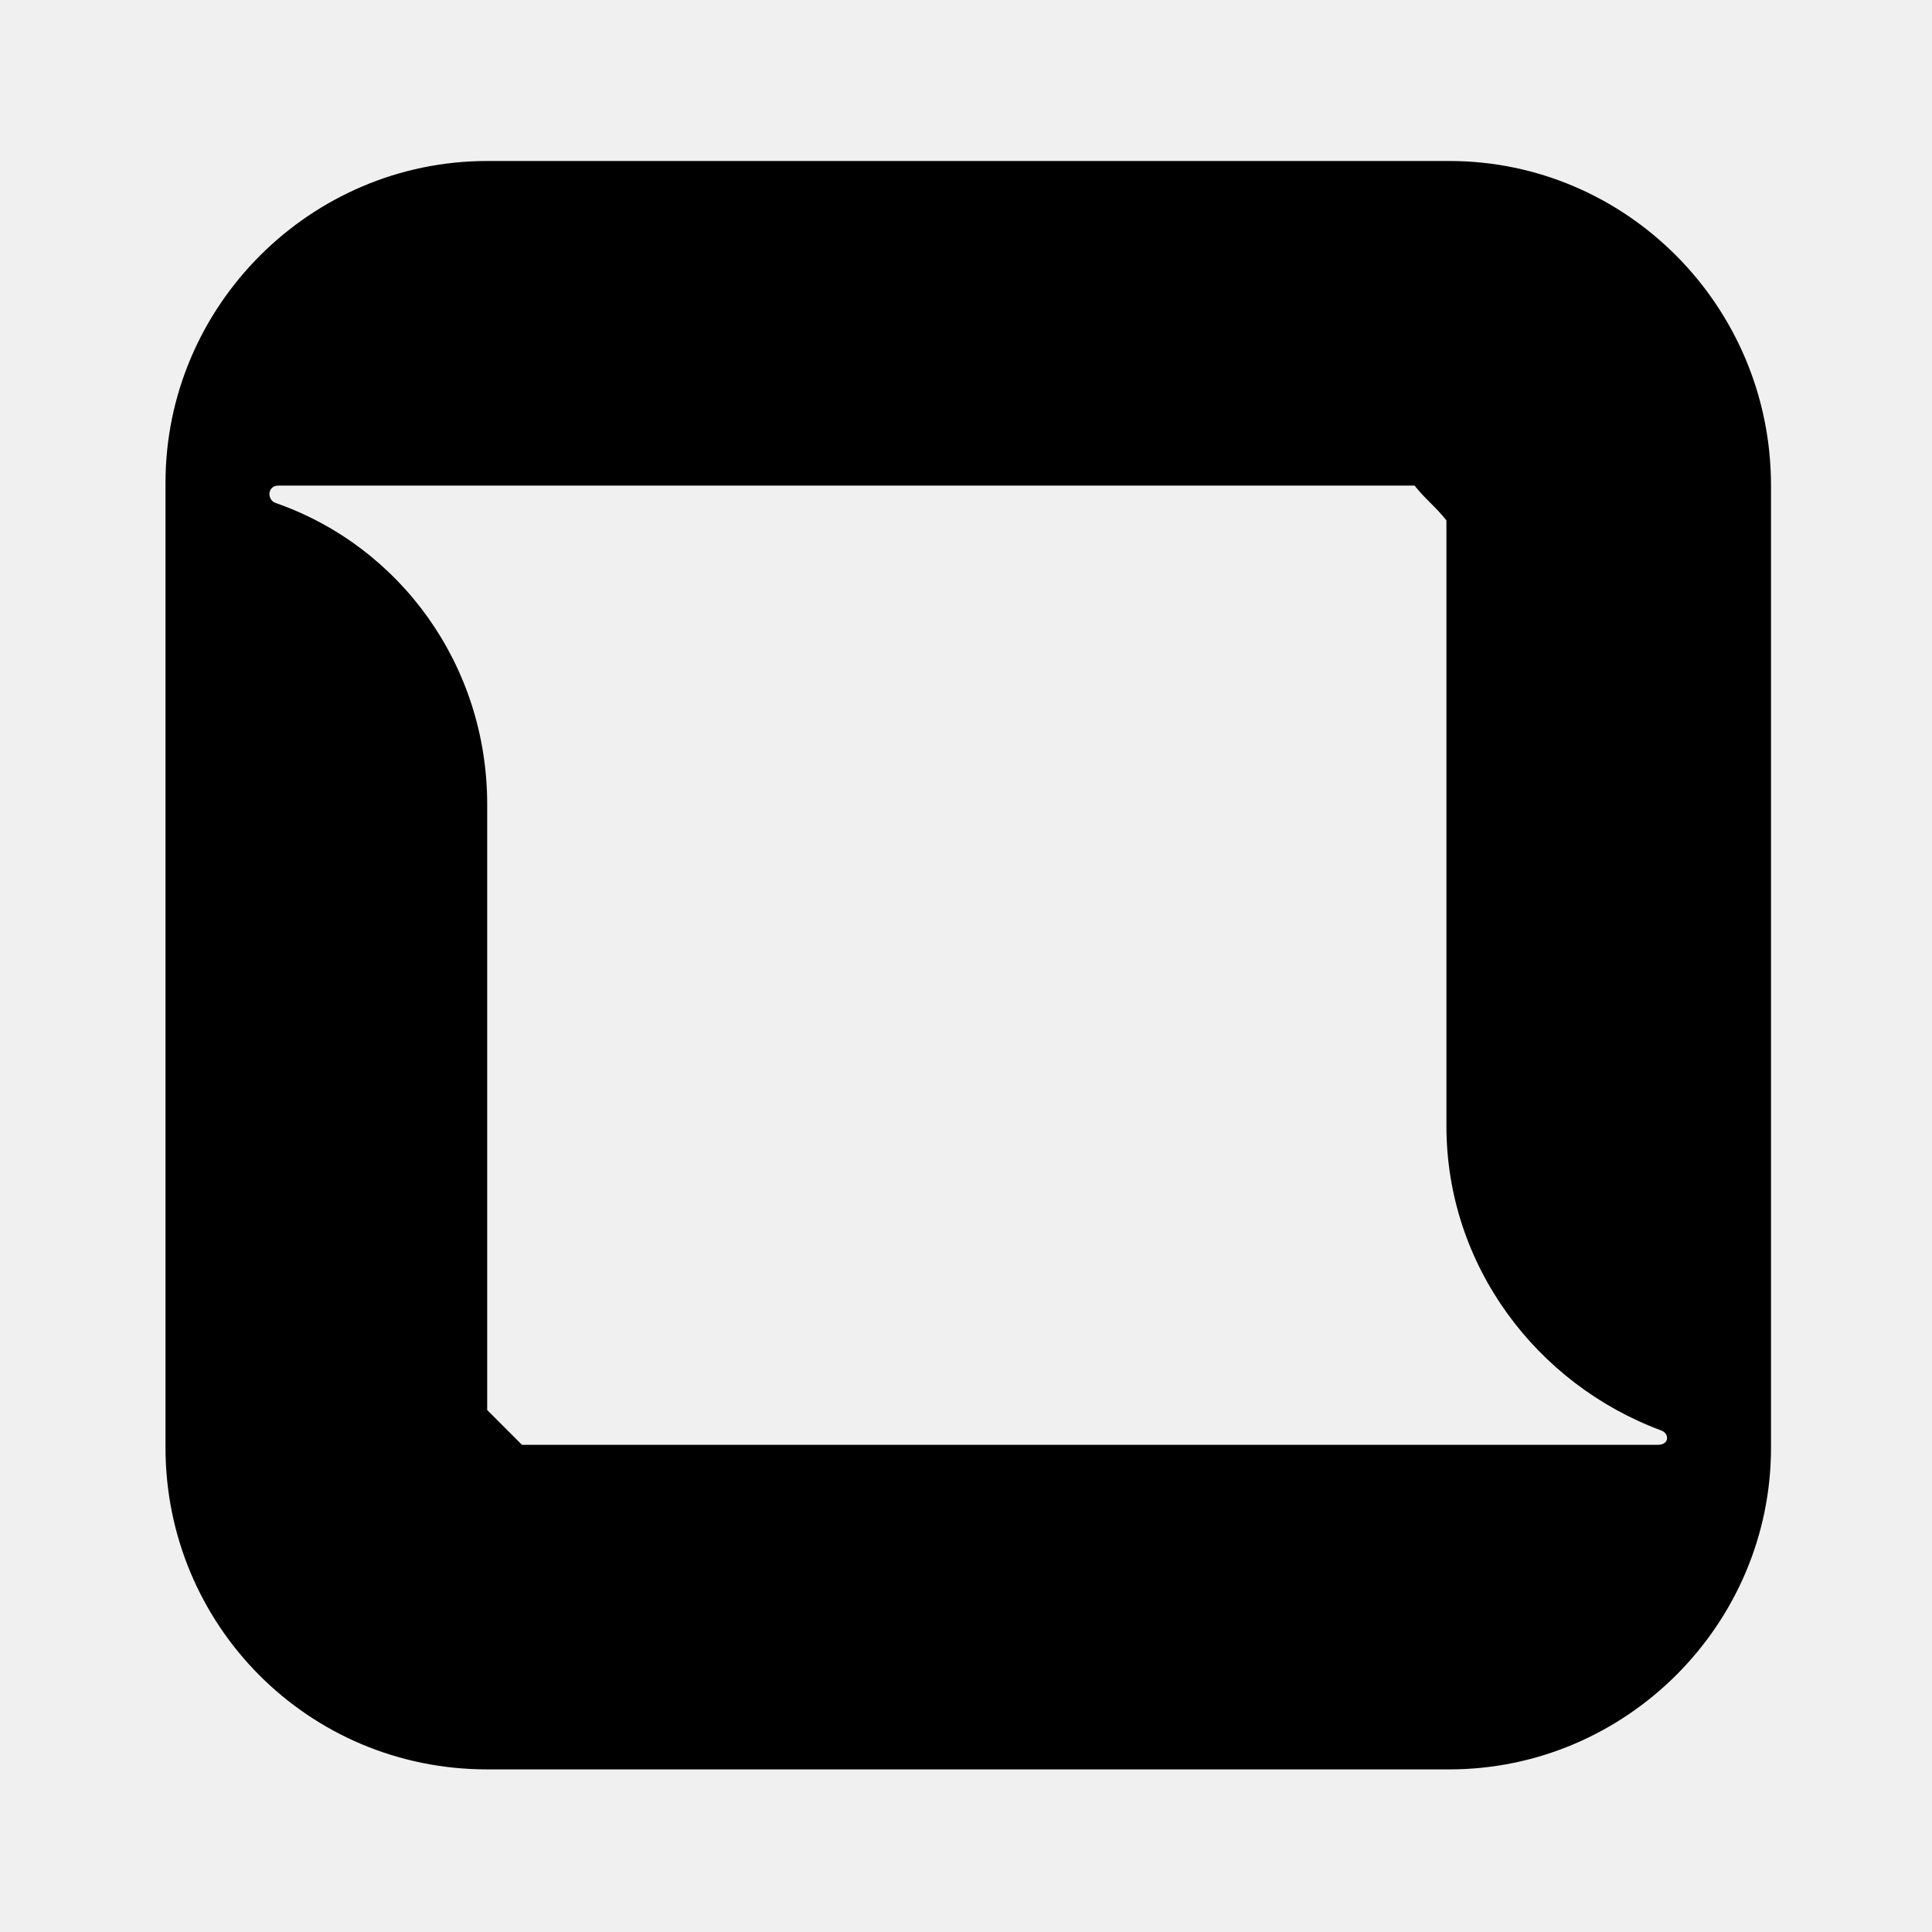
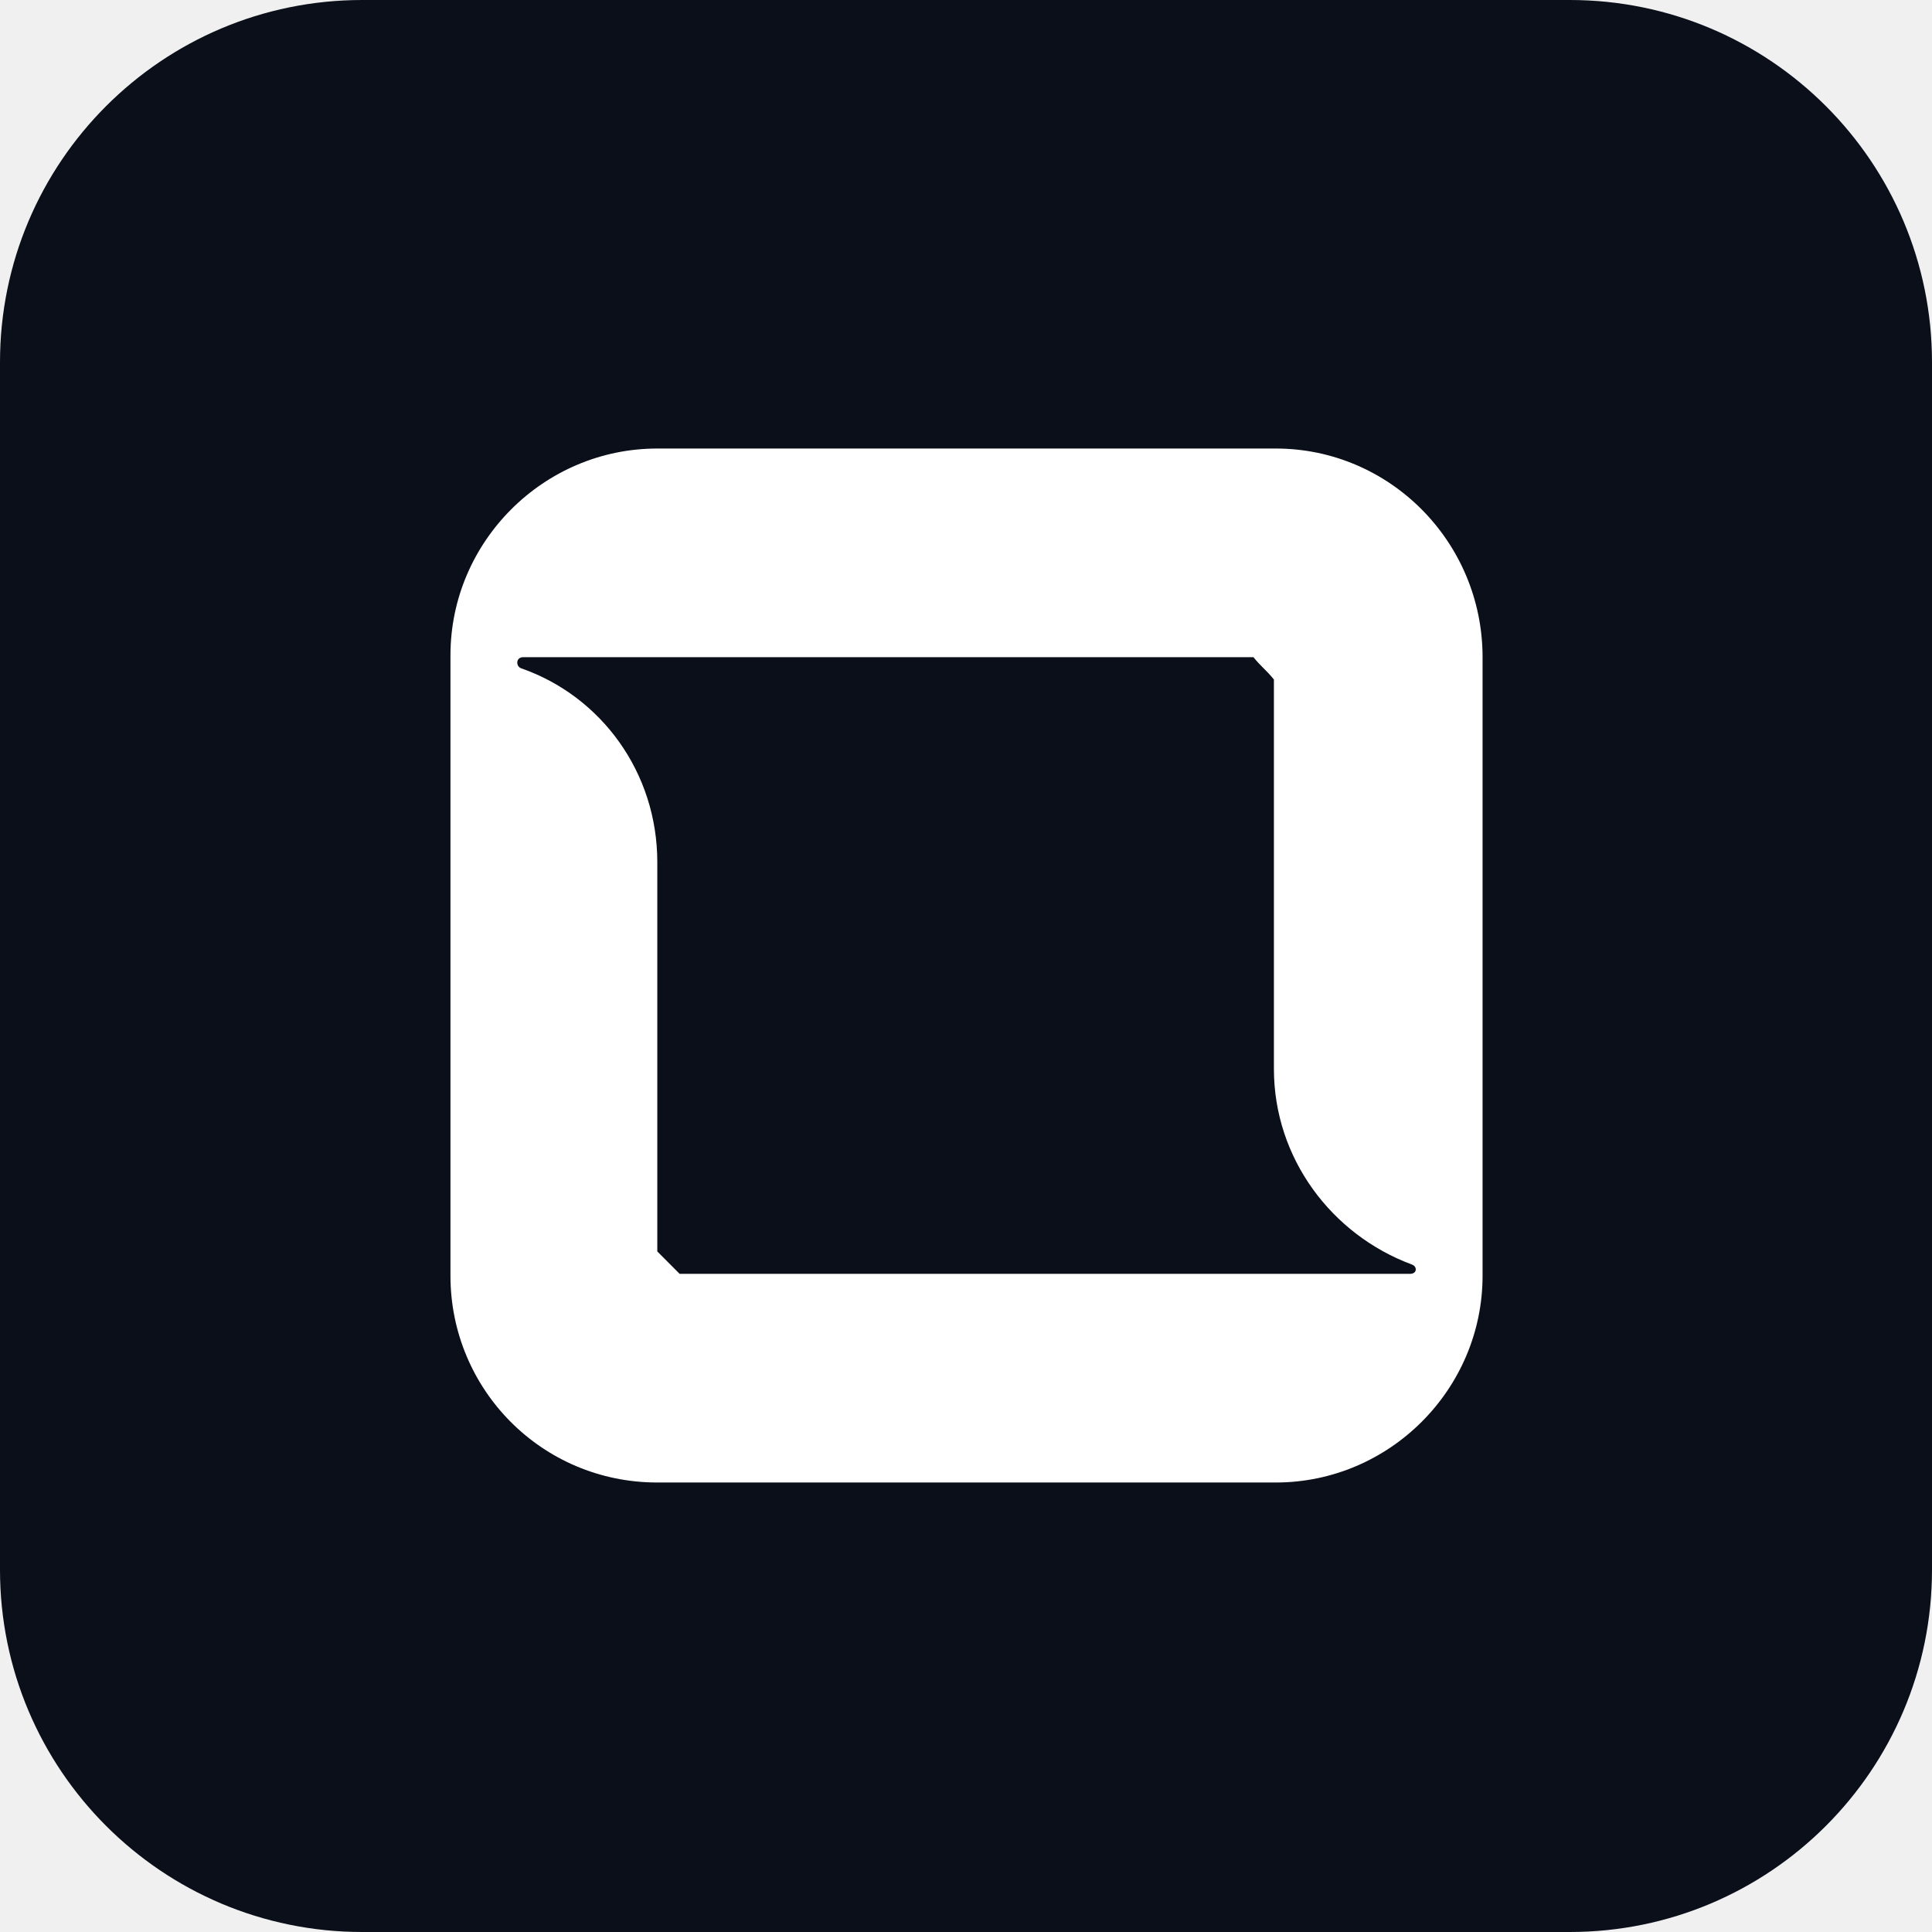
- <svg xmlns="http://www.w3.org/2000/svg" width="24" height="24" viewBox="0 0 24 24" fill="none">
-   <path d="M22 17.984C22 20.18 20.2 21.98 18.004 21.98L6.052 21.98C3.82 21.98 2.056 20.18 2.056 17.984L2.056 6.032L2.056 5.996C2.056 3.8 3.856 2 6.052 2L18.004 2C20.2 2 22 3.8 22 6.032L22 17.948L22 17.984ZM17.572 6.032L3.46 6.032C3.316 6.032 3.316 6.212 3.424 6.248C4.972 6.788 6.052 8.264 6.052 9.992L6.052 17.516L6.484 17.948L20.596 17.948C20.74 17.948 20.74 17.804 20.632 17.768C19.084 17.192 17.968 15.716 17.968 13.988L17.968 6.464C17.824 6.284 17.716 6.212 17.572 6.032Z" fill="black" />
+ <svg xmlns="http://www.w3.org/2000/svg" width="32" height="32" viewBox="0 0 32 32" fill="none">
+   <rect width="32" height="32" rx="6" fill="#0a0f1a" />
+   <g transform="translate(16 16) rotate(90) translate(-8.571 -8.556)">
+     <path d="M13.701 -0C15.583 -0 17.126 1.543 17.126 3.425V13.669C17.126 15.583 15.583 17.095 13.701 17.095H3.456H3.425C1.543 17.095 1.30789e-05 15.552 1.30789e-05 13.669V3.425C1.30789e-05 1.543 1.543 -0 3.456 -0H13.67H13.701ZM3.456 3.795V15.891C3.456 16.015 3.61 16.015 3.641 15.922C4.104 14.595 5.369 13.669 6.85 13.669H13.299L13.67 13.299V1.203C13.67 1.08 13.546 1.08 13.515 1.172C13.022 2.499 11.757 3.456 10.275 3.456H3.826C3.672 3.579 3.61 3.672 3.456 3.795Z" fill="#FFFFFF" />
+   </g>
</svg>
